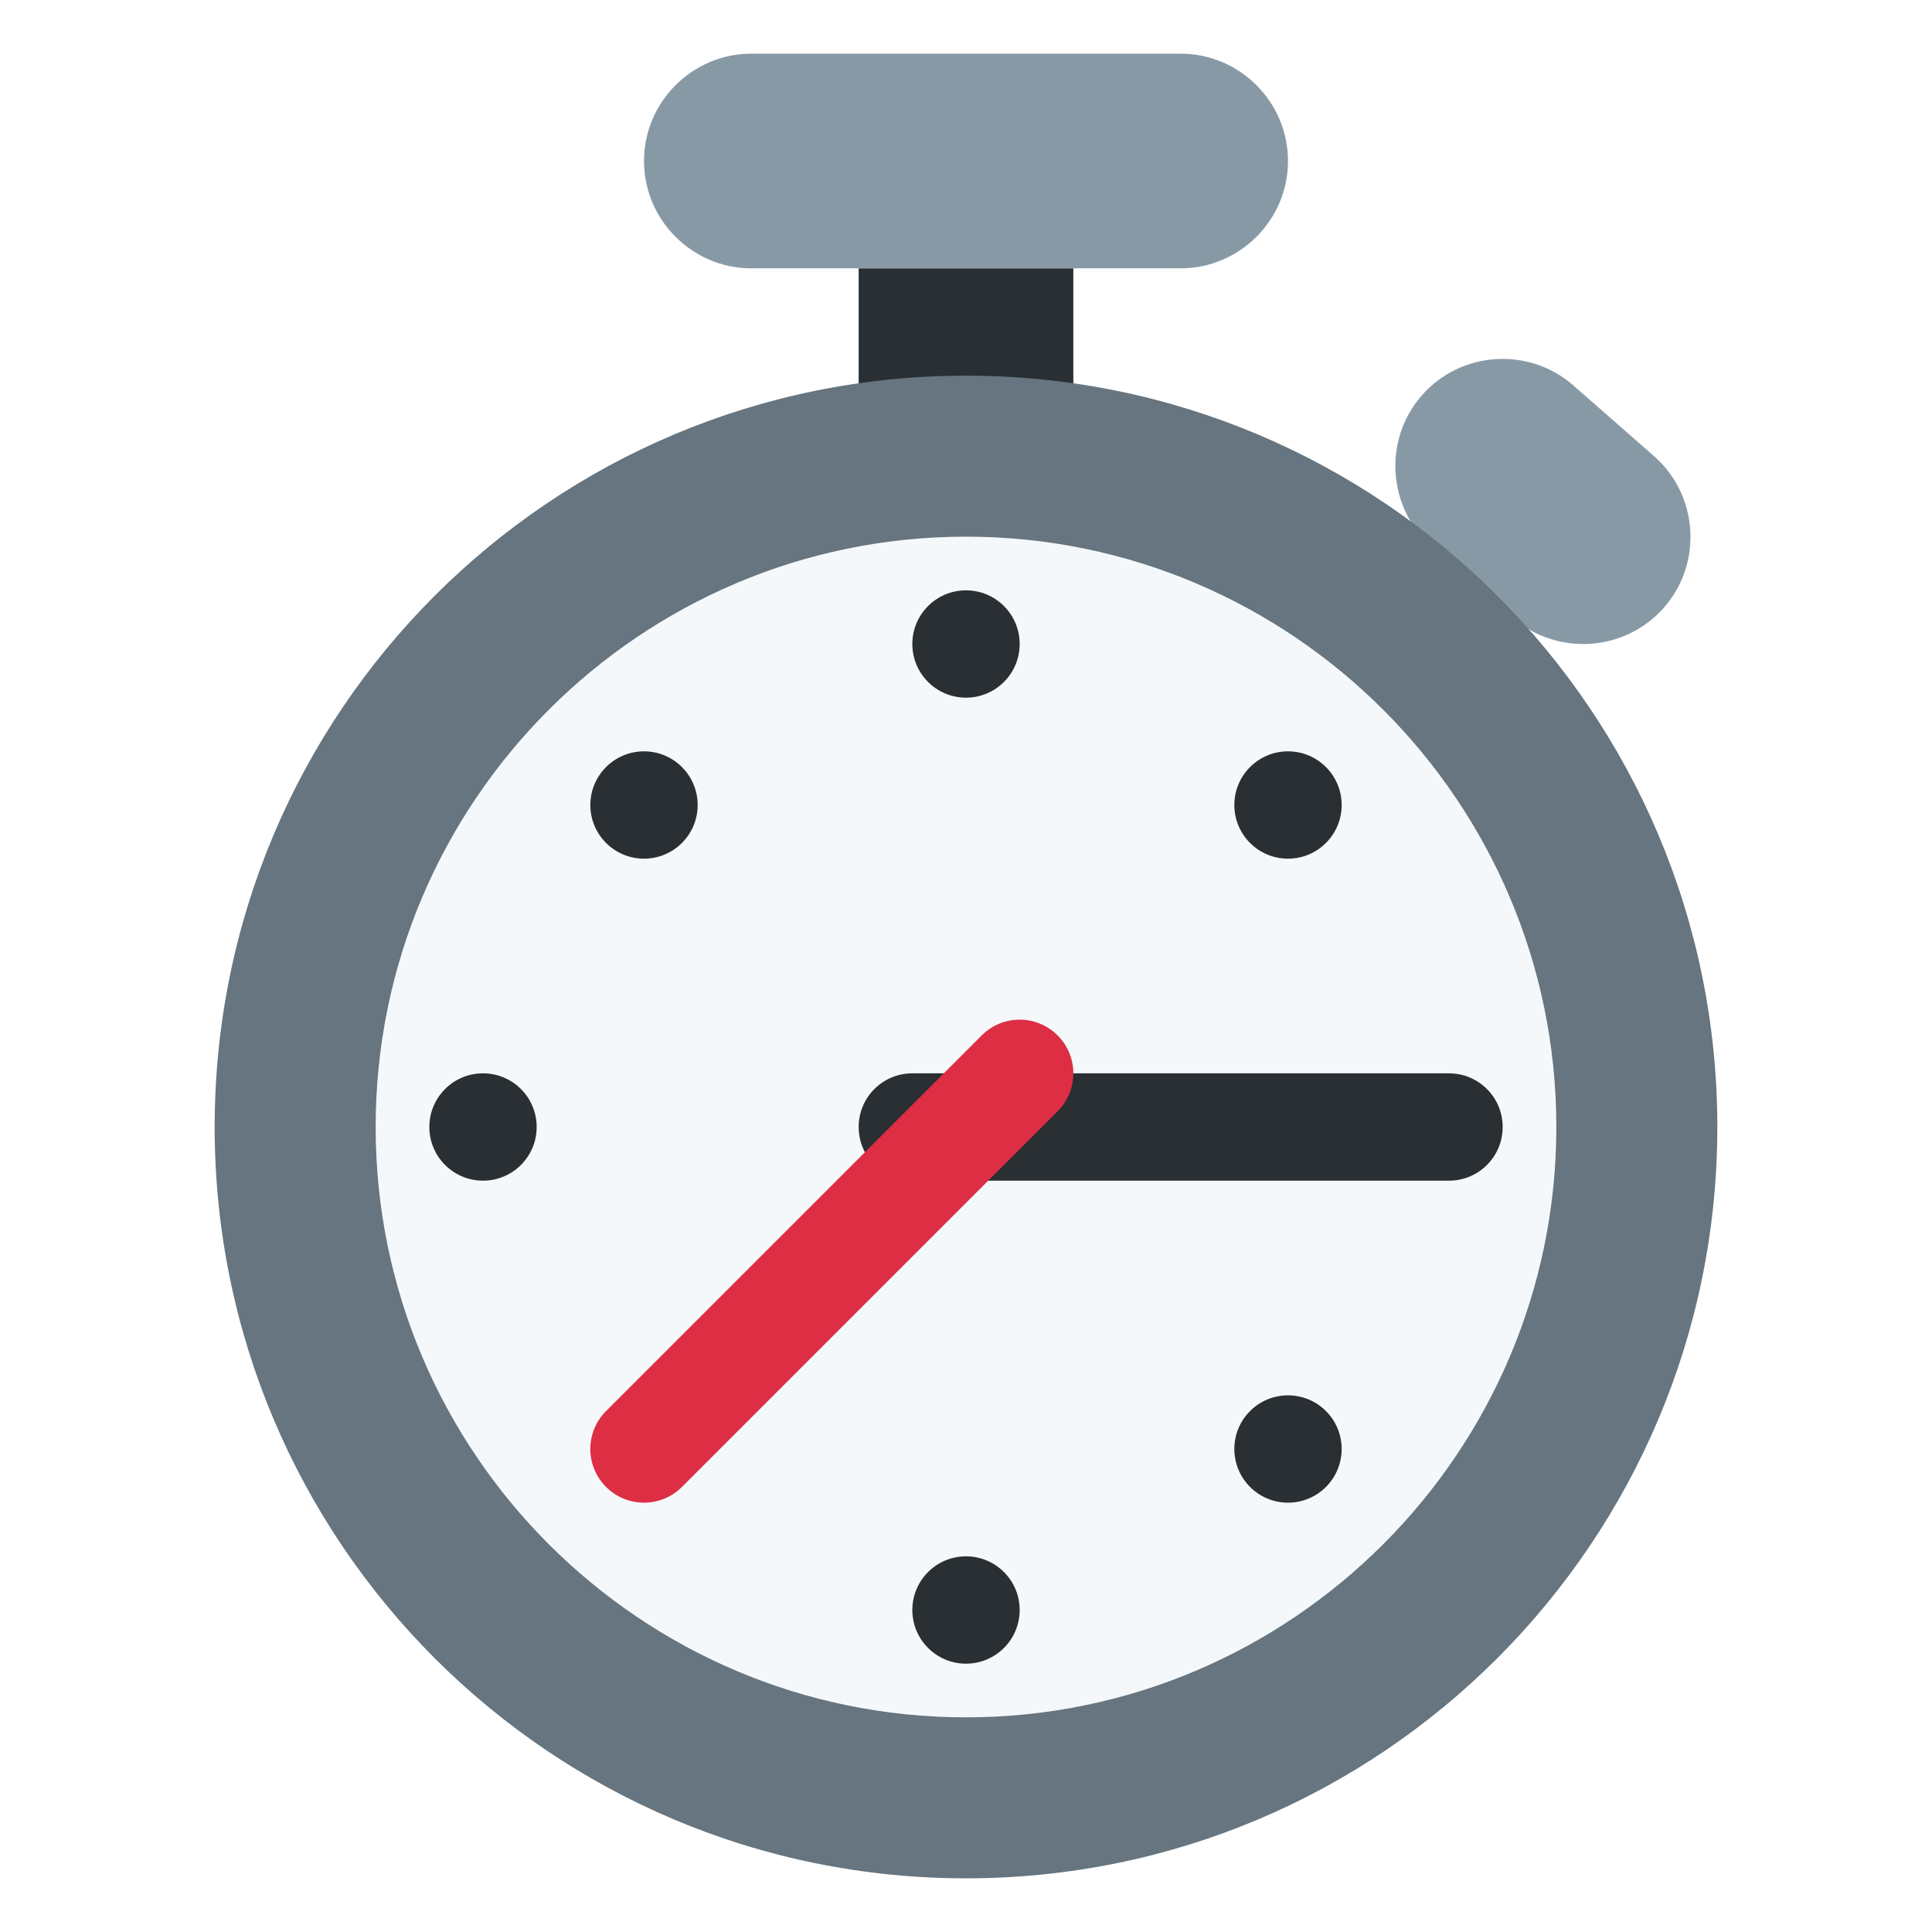
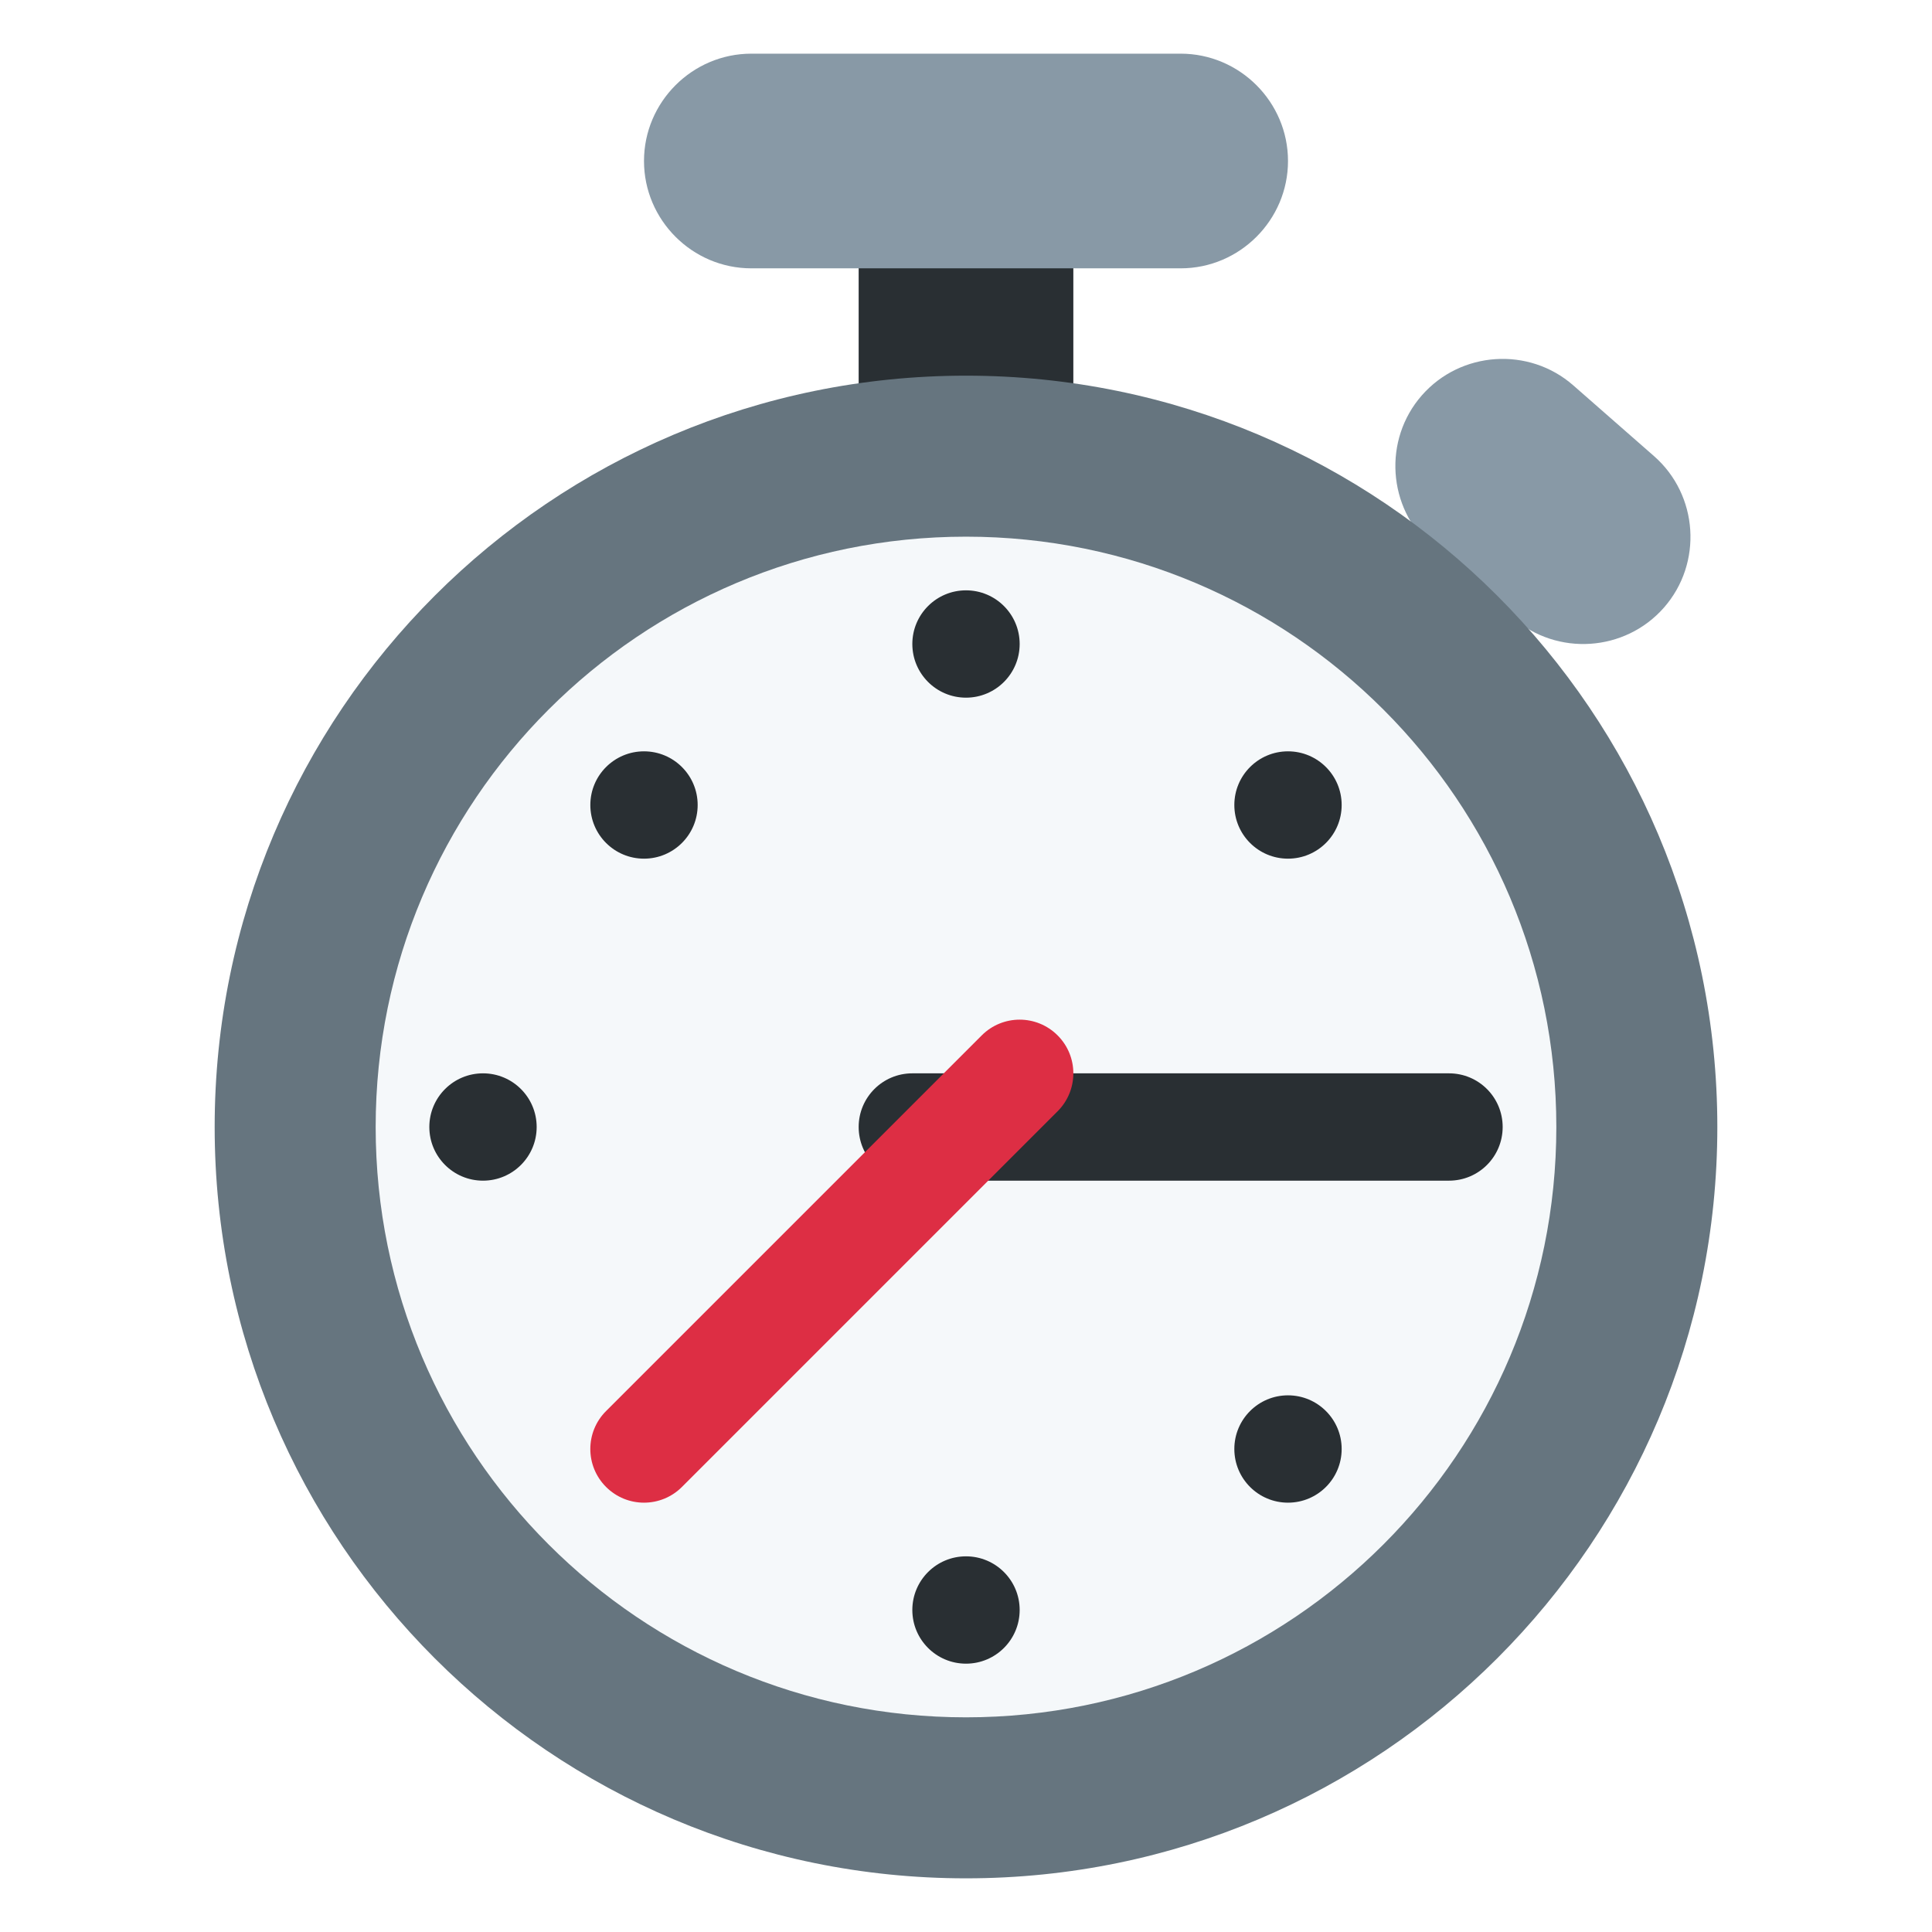
- <svg xmlns="http://www.w3.org/2000/svg" viewBox="0 0 36 36">
-   <path fill="#292F33" d="M16 5h4v3h-4z" />
-   <path fill="#8899A6" d="M22 1h-8c-1.1 0-2 .9-2 2s.9 2 2 2h8c1.1 0 2-.9 2-2s-.9-2-2-2zm6.184 10.507l-1.504-1.318c-.827-.725-.911-1.995-.186-2.822.725-.827 1.995-.911 2.822-.186l1.504 1.318c.827.725.911 1.995.186 2.822-.725.827-1.995.911-2.822.186z" />
+ <svg xmlns="http://www.w3.org/2000/svg" version="1.1" id="Layer_1" x="0px" y="0px" width="36px" height="36px" viewBox="0 0 36 36" enable-background="new 0 0 36 36" xml:space="preserve">
+   <path fill="#292F33" d="M16,4.013h4V8h-4V4.013z" />
+   <path fill="#8899A6" d="M22,1h-8c-1.1,0-2,0.9-2,2s0.9,2,2,2h8c1.1,0,2-0.9,2-2S23.1,1,22,1z M28.184,11.507l-1.504-1.318  c-0.827-0.725-0.911-1.995-0.186-2.822c0.725-0.827,1.995-0.911,2.822-0.186l1.504,1.318c0.827,0.725,0.911,1.995,0.186,2.822  C30.281,12.148,29.011,12.232,28.184,11.507z" />
+   <circle fill="#66757F" cx="18" cy="21" r="14" />
  <circle fill="#F5F8FA" cx="18" cy="21" r="11" />
-   <path fill="#66757F" d="M18 7C10.268 7 4 13.268 4 21s6.268 14 14 14 14-6.268 14-14S25.732 7 18 7zm0 25c-6.065 0-11-4.935-11-11s4.935-11 11-11 11 4.935 11 11-4.935 11-11 11z" />
-   <path fill="#292F33" d="M27 22H17c-.552 0-1-.447-1-1s.448-1 1-1h10c.553 0 1 .447 1 1s-.447 1-1 1z" />
+   <path fill="#292F33" d="M27,22H17c-0.552,0-1-0.447-1-1s0.448-1,1-1h10c0.553,0,1,0.447,1,1S27.553,22,27,22z" />
  <circle fill="#292F33" cx="18" cy="12" r="1" />
  <circle fill="#292F33" cx="18" cy="30" r="1" />
  <circle fill="#292F33" cx="12" cy="15" r="1" />
  <circle fill="#292F33" cx="24" cy="27" r="1" />
  <circle fill="#292F33" cx="9" cy="21" r="1" />
  <circle fill="#292F33" cx="24" cy="15" r="1" />
-   <path fill="#DD2E44" d="M12 28c-.256 0-.512-.098-.707-.293-.391-.391-.391-1.023 0-1.414l7-7c.391-.391 1.023-.391 1.414 0s.391 1.023 0 1.414l-7 7c-.195.195-.451.293-.707.293z" />
+   <path fill="#DD2E44" d="M12,28c-0.256,0-0.512-0.098-0.707-0.293c-0.391-0.391-0.391-1.023,0-1.414l7-7  c0.391-0.391,1.023-0.391,1.414,0s0.391,1.023,0,1.414l-7,7C12.512,27.902,12.256,28,12,28z" />
</svg>
